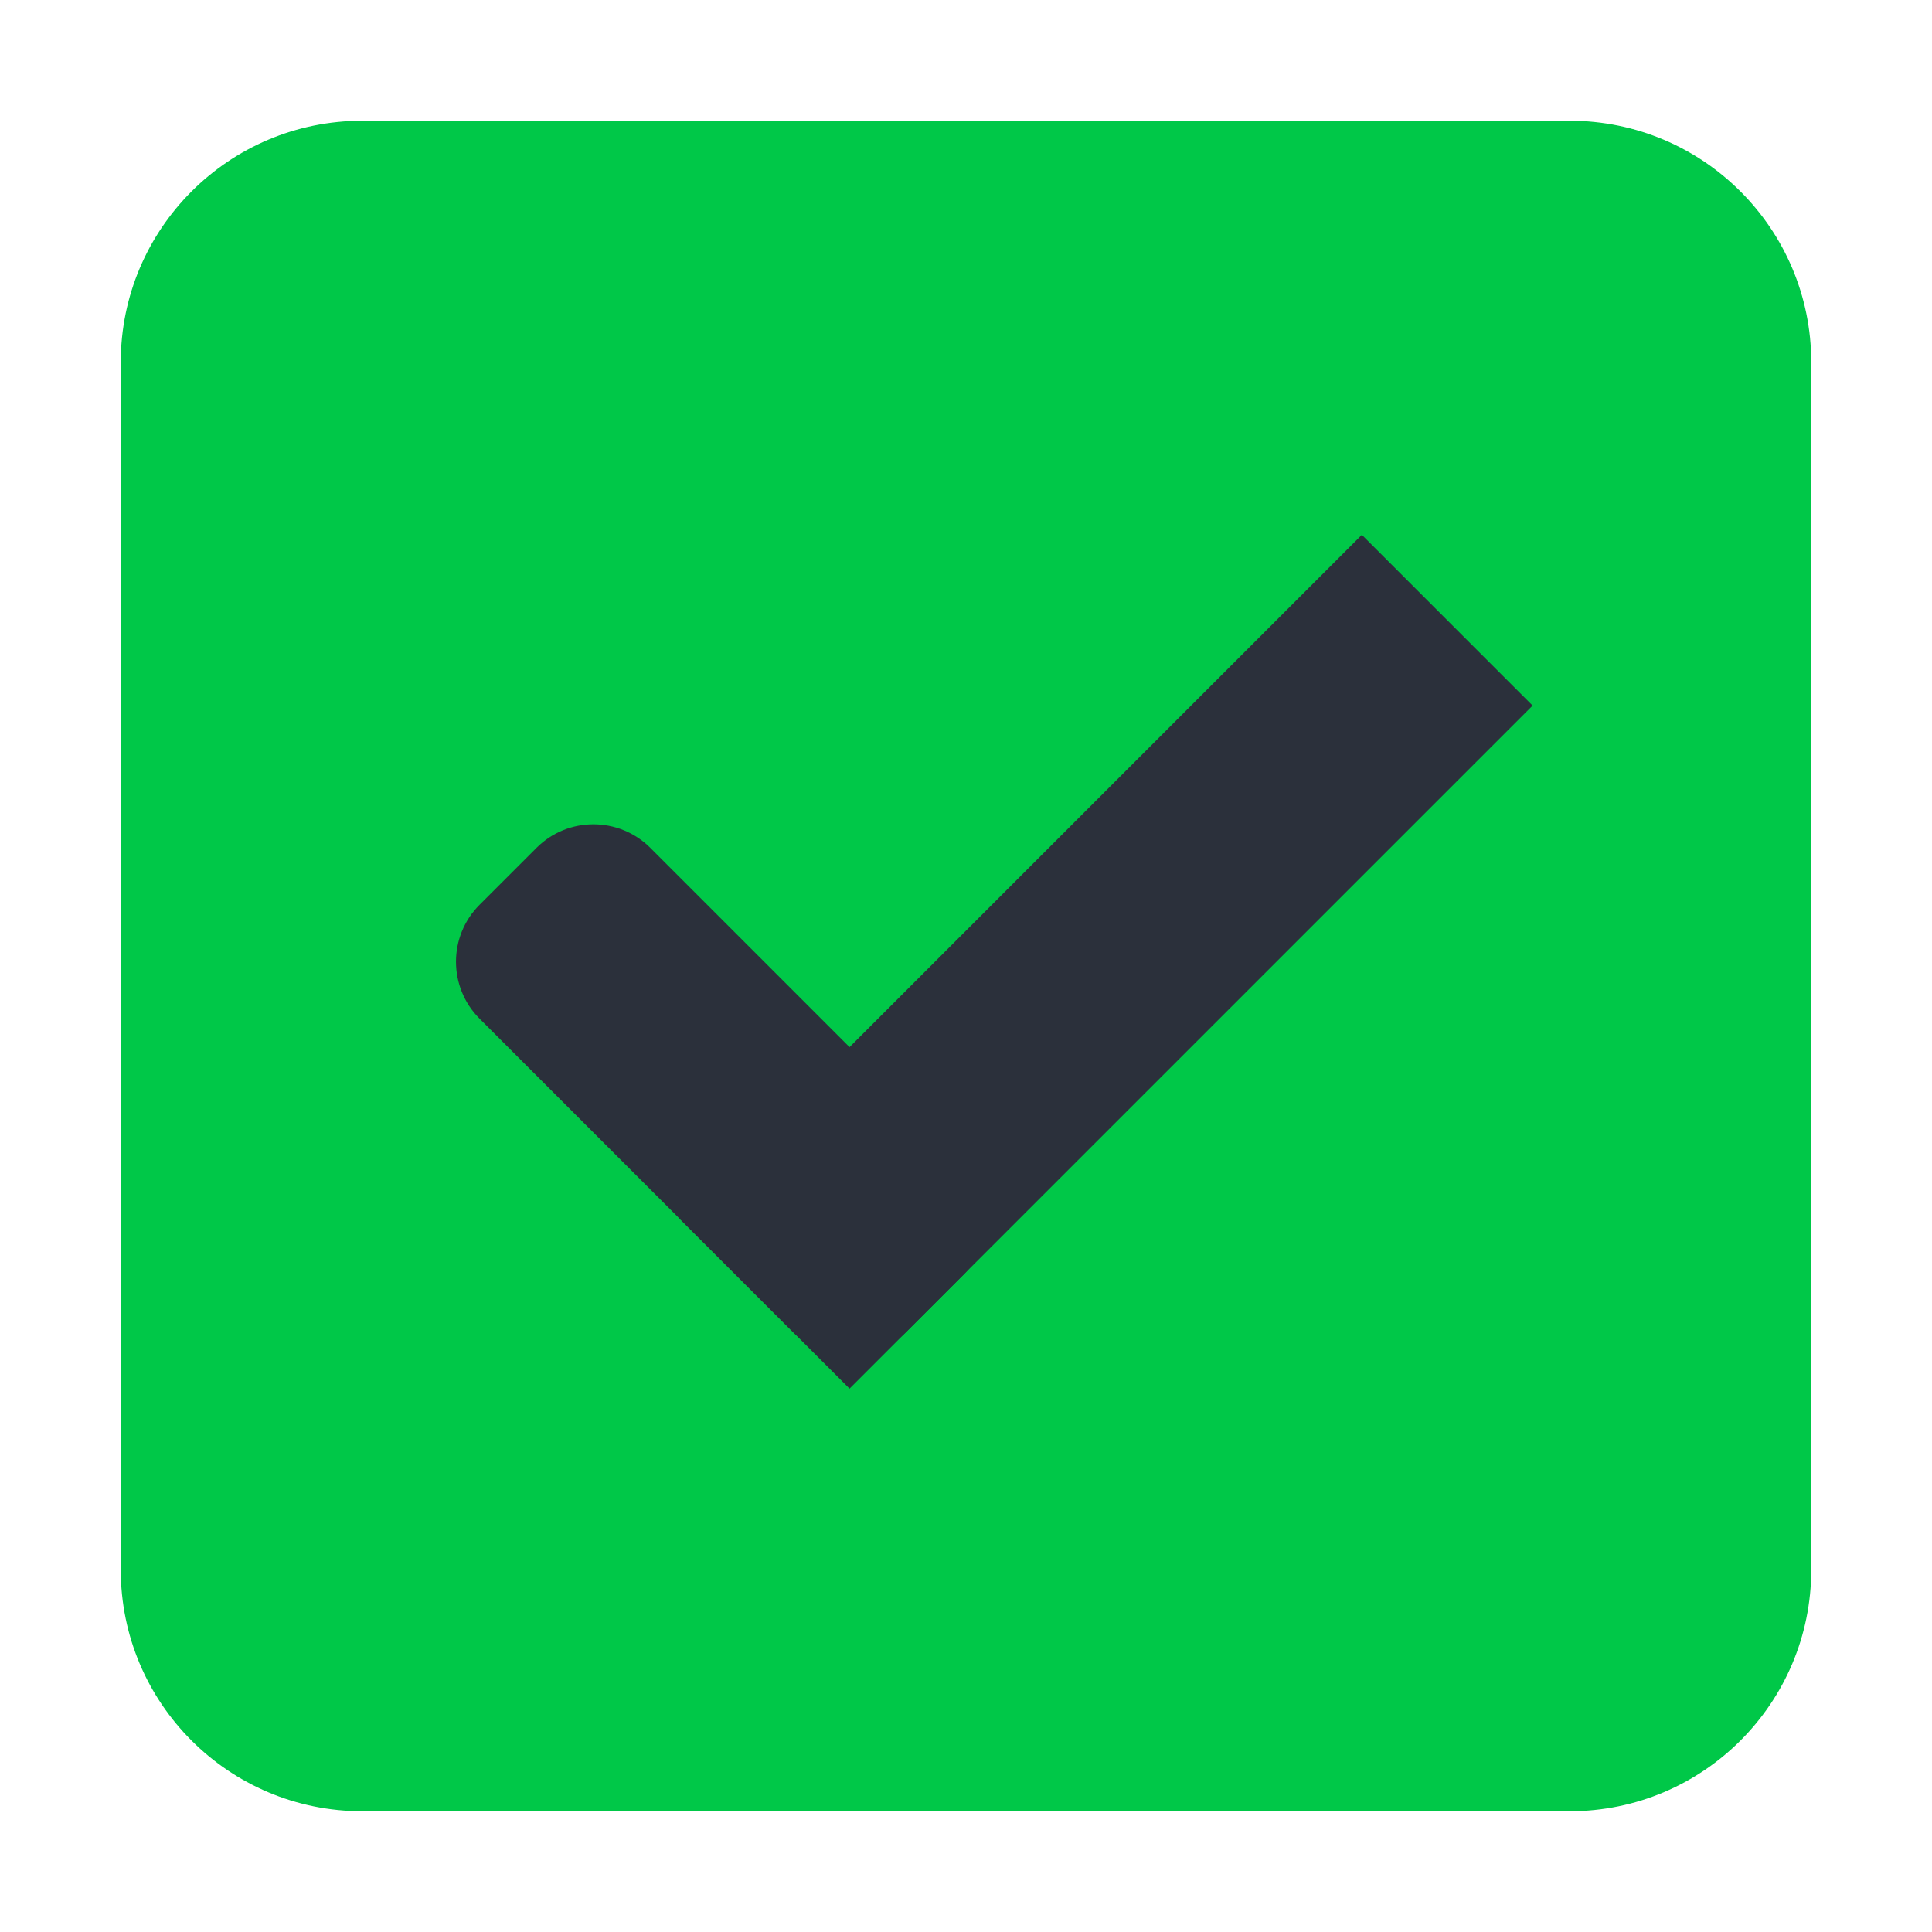
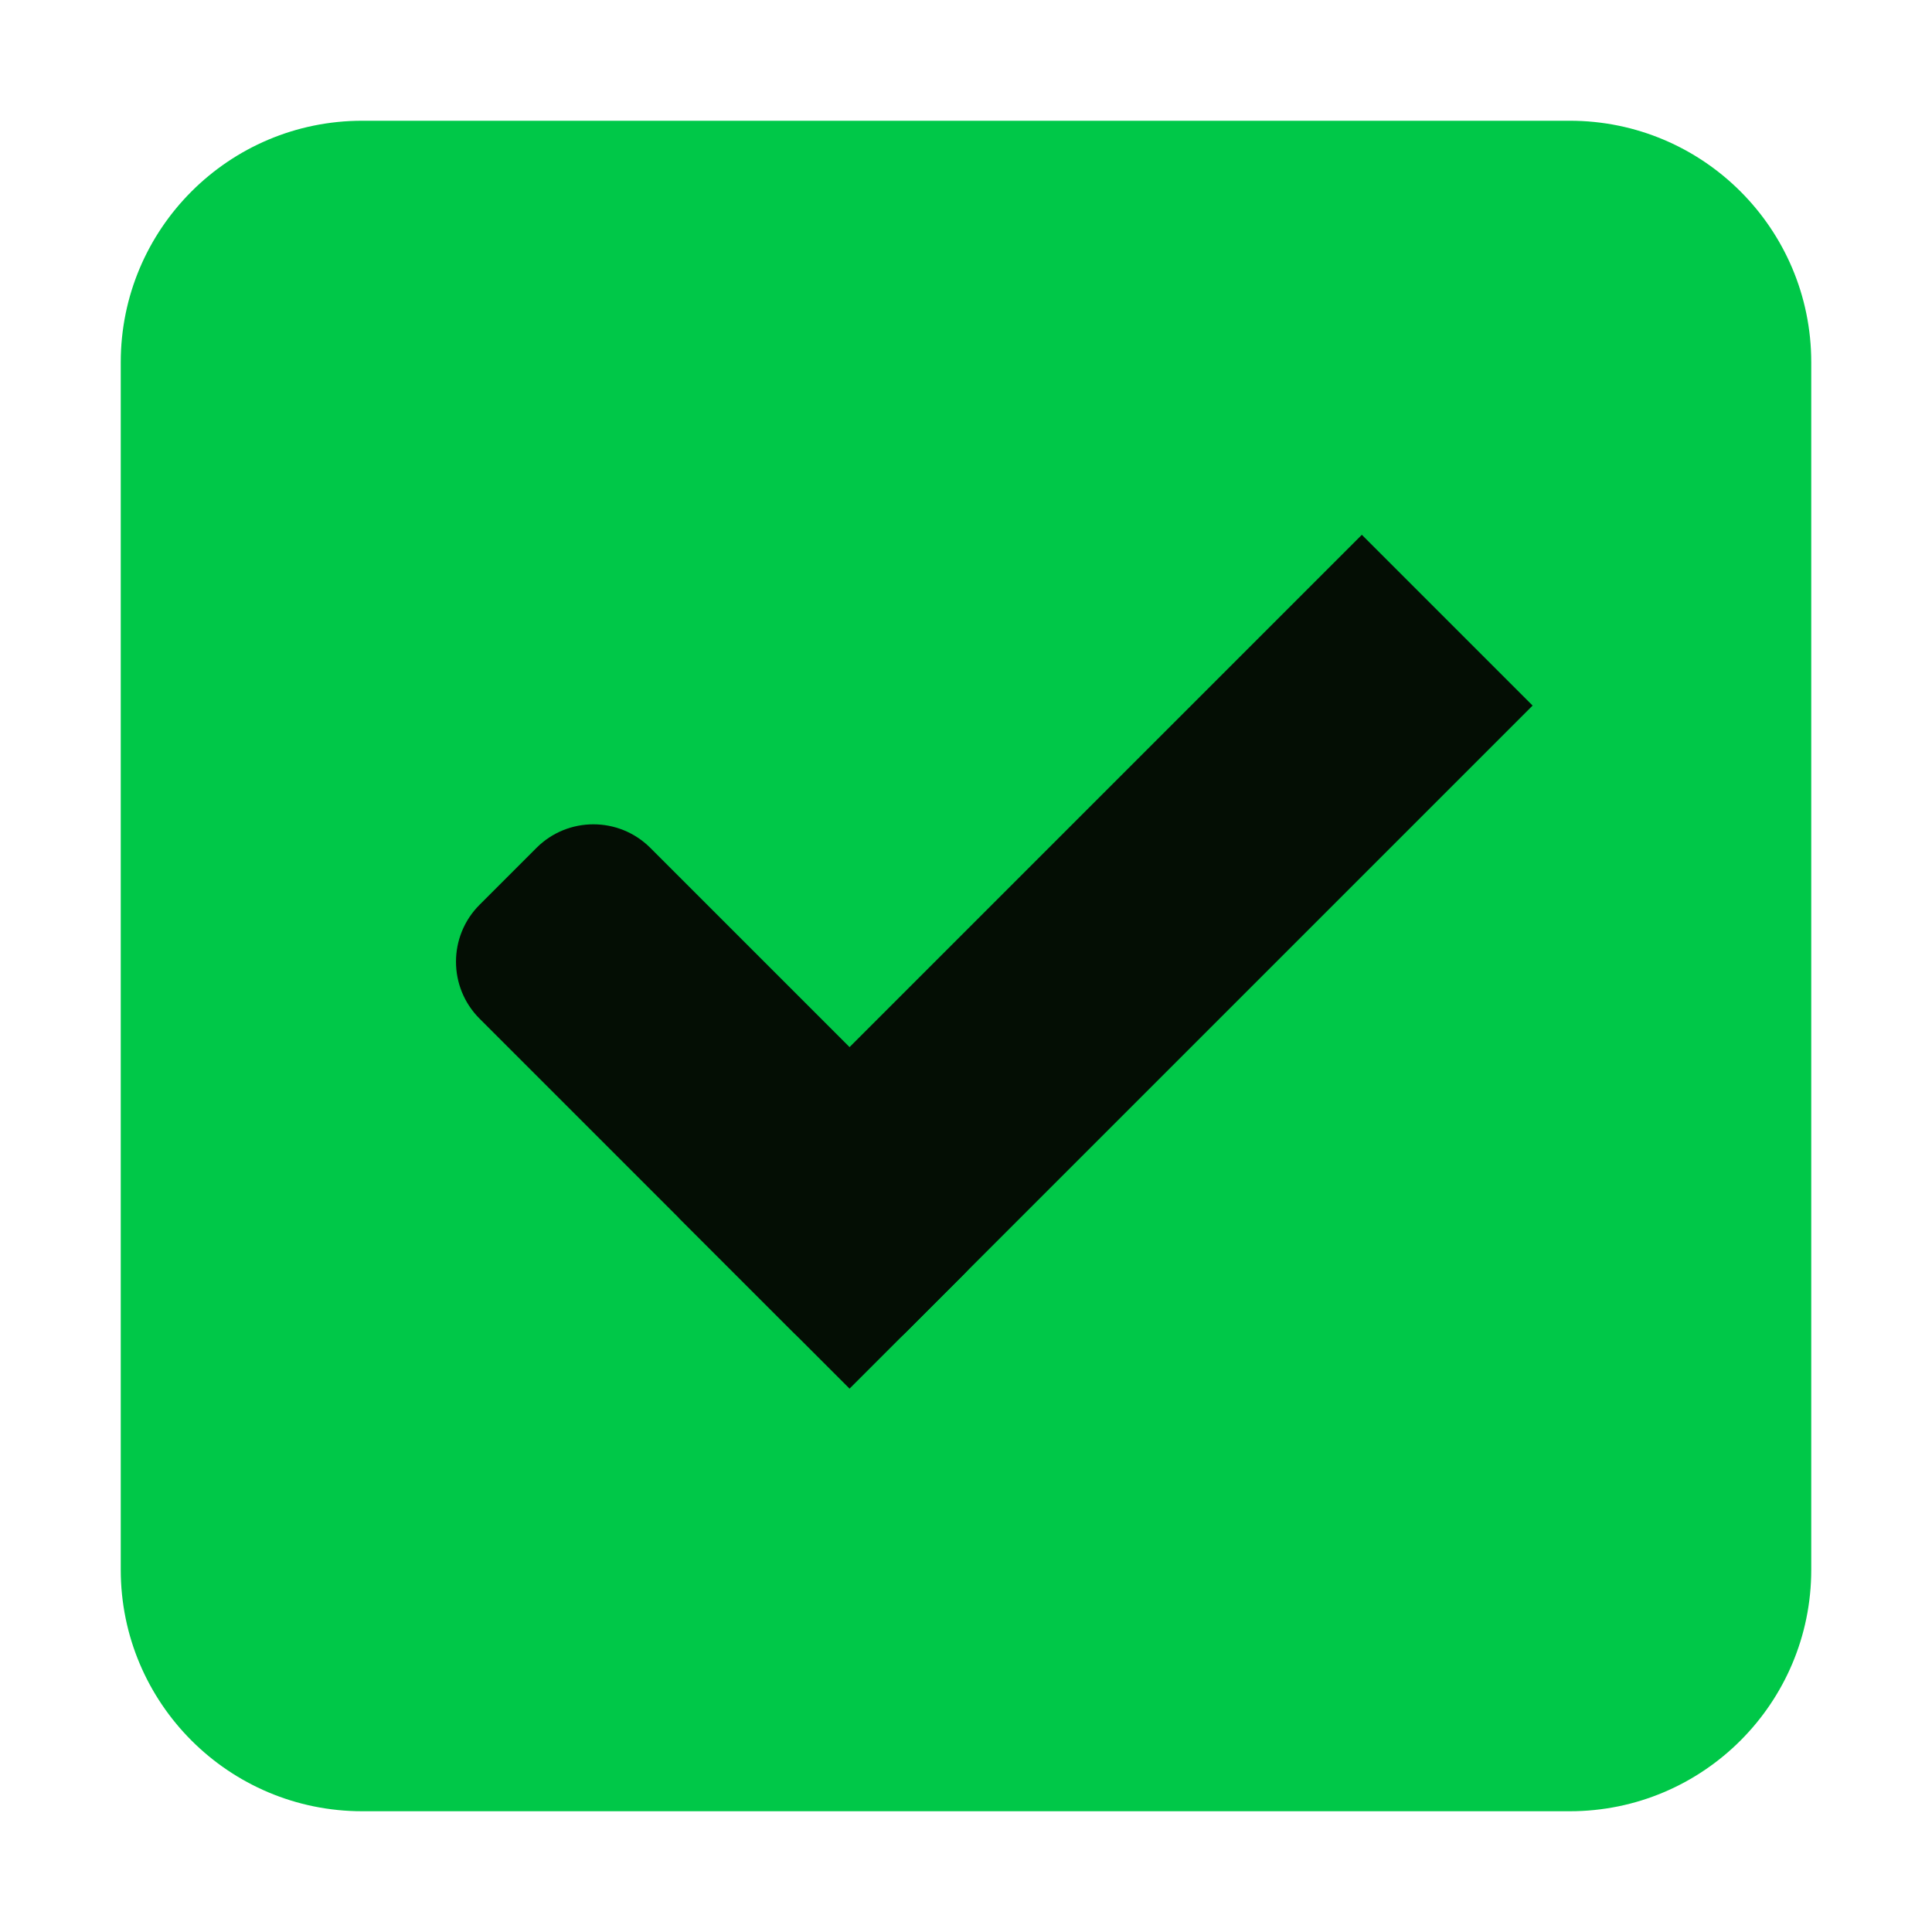
<svg xmlns="http://www.w3.org/2000/svg" xmlns:ns1="http://www.openswatchbook.org/uri/2009/osb" width="16" height="16" id="svg2" version="1.1">
  <defs id="defs4">
    <linearGradient id="selected_bg_color" ns1:paint="solid">
      <stop style="stop-color:#5294e2;stop-opacity:1;" offset="0" id="stop4159" />
    </linearGradient>
    <linearGradient id="linearGradient3768-6">
      <stop style="stop-color:#0f0f0f;stop-opacity:1;" offset="0" id="stop3770-6" />
      <stop id="stop3778-2" offset="0.078" style="stop-color:#171717;stop-opacity:1;" />
      <stop style="stop-color:#171717;stop-opacity:1;" offset="0.974" id="stop3774-0" />
      <stop style="stop-color:#1b1b1b;stop-opacity:1;" offset="1" id="stop3776-1" />
    </linearGradient>
  </defs>
  <g id="layer1" transform="translate(0,-1036.362)">
    <g transform="translate(-36,1036)" style="display:inline;opacity:1" id="checkbox-checked-dark">
      <g id="checkbox-unchecked-5-59" style="display:inline" transform="translate(19,0)">
        <g id="sdsd-7-54">
          <g transform="translate(0,-30)" id="scdsdcd-5-8">
            <g transform="matrix(0.9295198,0,0,0.9291437,-156.7507,-212.9618)" id="g15812-6-6-1-5-4" style="display:inline">
              <g style="display:inline" id="g5489-2-9-6-8-8-53-5" transform="matrix(0.5089163,0,0,0.5173982,161.7932,197.5643)">
                <g id="g5428-8-1-4-0-0-4-2" />
              </g>
            </g>
            <rect style="color:#000000;display:inline;overflow:visible;visibility:visible;fill:none;stroke:none;stroke-width:2;marker:none;enable-background:accumulate" id="rect13523-7-11" width="16" height="16" x="17" y="30.362" />
            <g id="g5400-6-68">
              <rect rx="2" y="31.362" x="18" height="14" width="14" id="rect5147-9-1-5-7-6-7-4" style="color:#000000;display:inline;overflow:visible;visibility:visible;fill:#00c848;fill-opacity:1;stroke:#000000;stroke-width:0;stroke-linecap:butt;stroke-linejoin:round;stroke-miterlimit:4;stroke-dasharray:none;stroke-dashoffset:0;stroke-opacity:1;marker:none;enable-background:accumulate" ry="2" />
            </g>
          </g>
        </g>
      </g>
      <g id="checkbox-checked-dark-7-37" transform="translate(36,-1036)" style="display:inline">
        <g id="g3981-6-4-97" transform="matrix(0.7071068,0.7071068,-0.7071068,0.7071068,729.9547,305.0582)" style="opacity:0.85;fill:#1a1a1a;fill-opacity:1" />
        <g id="g4049-2-5" transform="matrix(0.7071068,0.7071068,-0.7071068,0.7071068,727.9444,295.3112)">
          <g id="g4056-7-6" transform="translate(12.37438,11.53123)">
            <g id="g3981-0-8" transform="translate(-3,-4.999983)" style="fill:#3b3c3e;fill-opacity:1">
-               <rect ry="0.667" rx="0.667" y="1033.362" x="8" height="2" width="5" id="rect3977-39-90" style="fill:#2b303b;fill-opacity:1;stroke:none" />
-               <rect ry="0" y="1027.362" x="11" height="8" width="2" id="rect3979-7-60" style="fill:#2b303b;fill-opacity:1;stroke:none" />
+               <rect ry="0.667" rx="0.667" y="1033.362" x="8" height="2" width="5" id="rect3977-39-90" style="fill:#040e04;fill-opacity:1;stroke:none" />
+               <rect ry="0" y="1027.362" x="11" height="8" width="2" id="rect3979-7-60" style="fill:#040e04;fill-opacity:1;stroke:none" />
            </g>
            <rect style="fill:#eeeeee;fill-opacity:0;stroke:none" id="rect4047-81-5" width="3" height="1" x="5" y="-8" transform="translate(0,1036.362)" />
          </g>
        </g>
      </g>
    </g>
  </g>
</svg>
